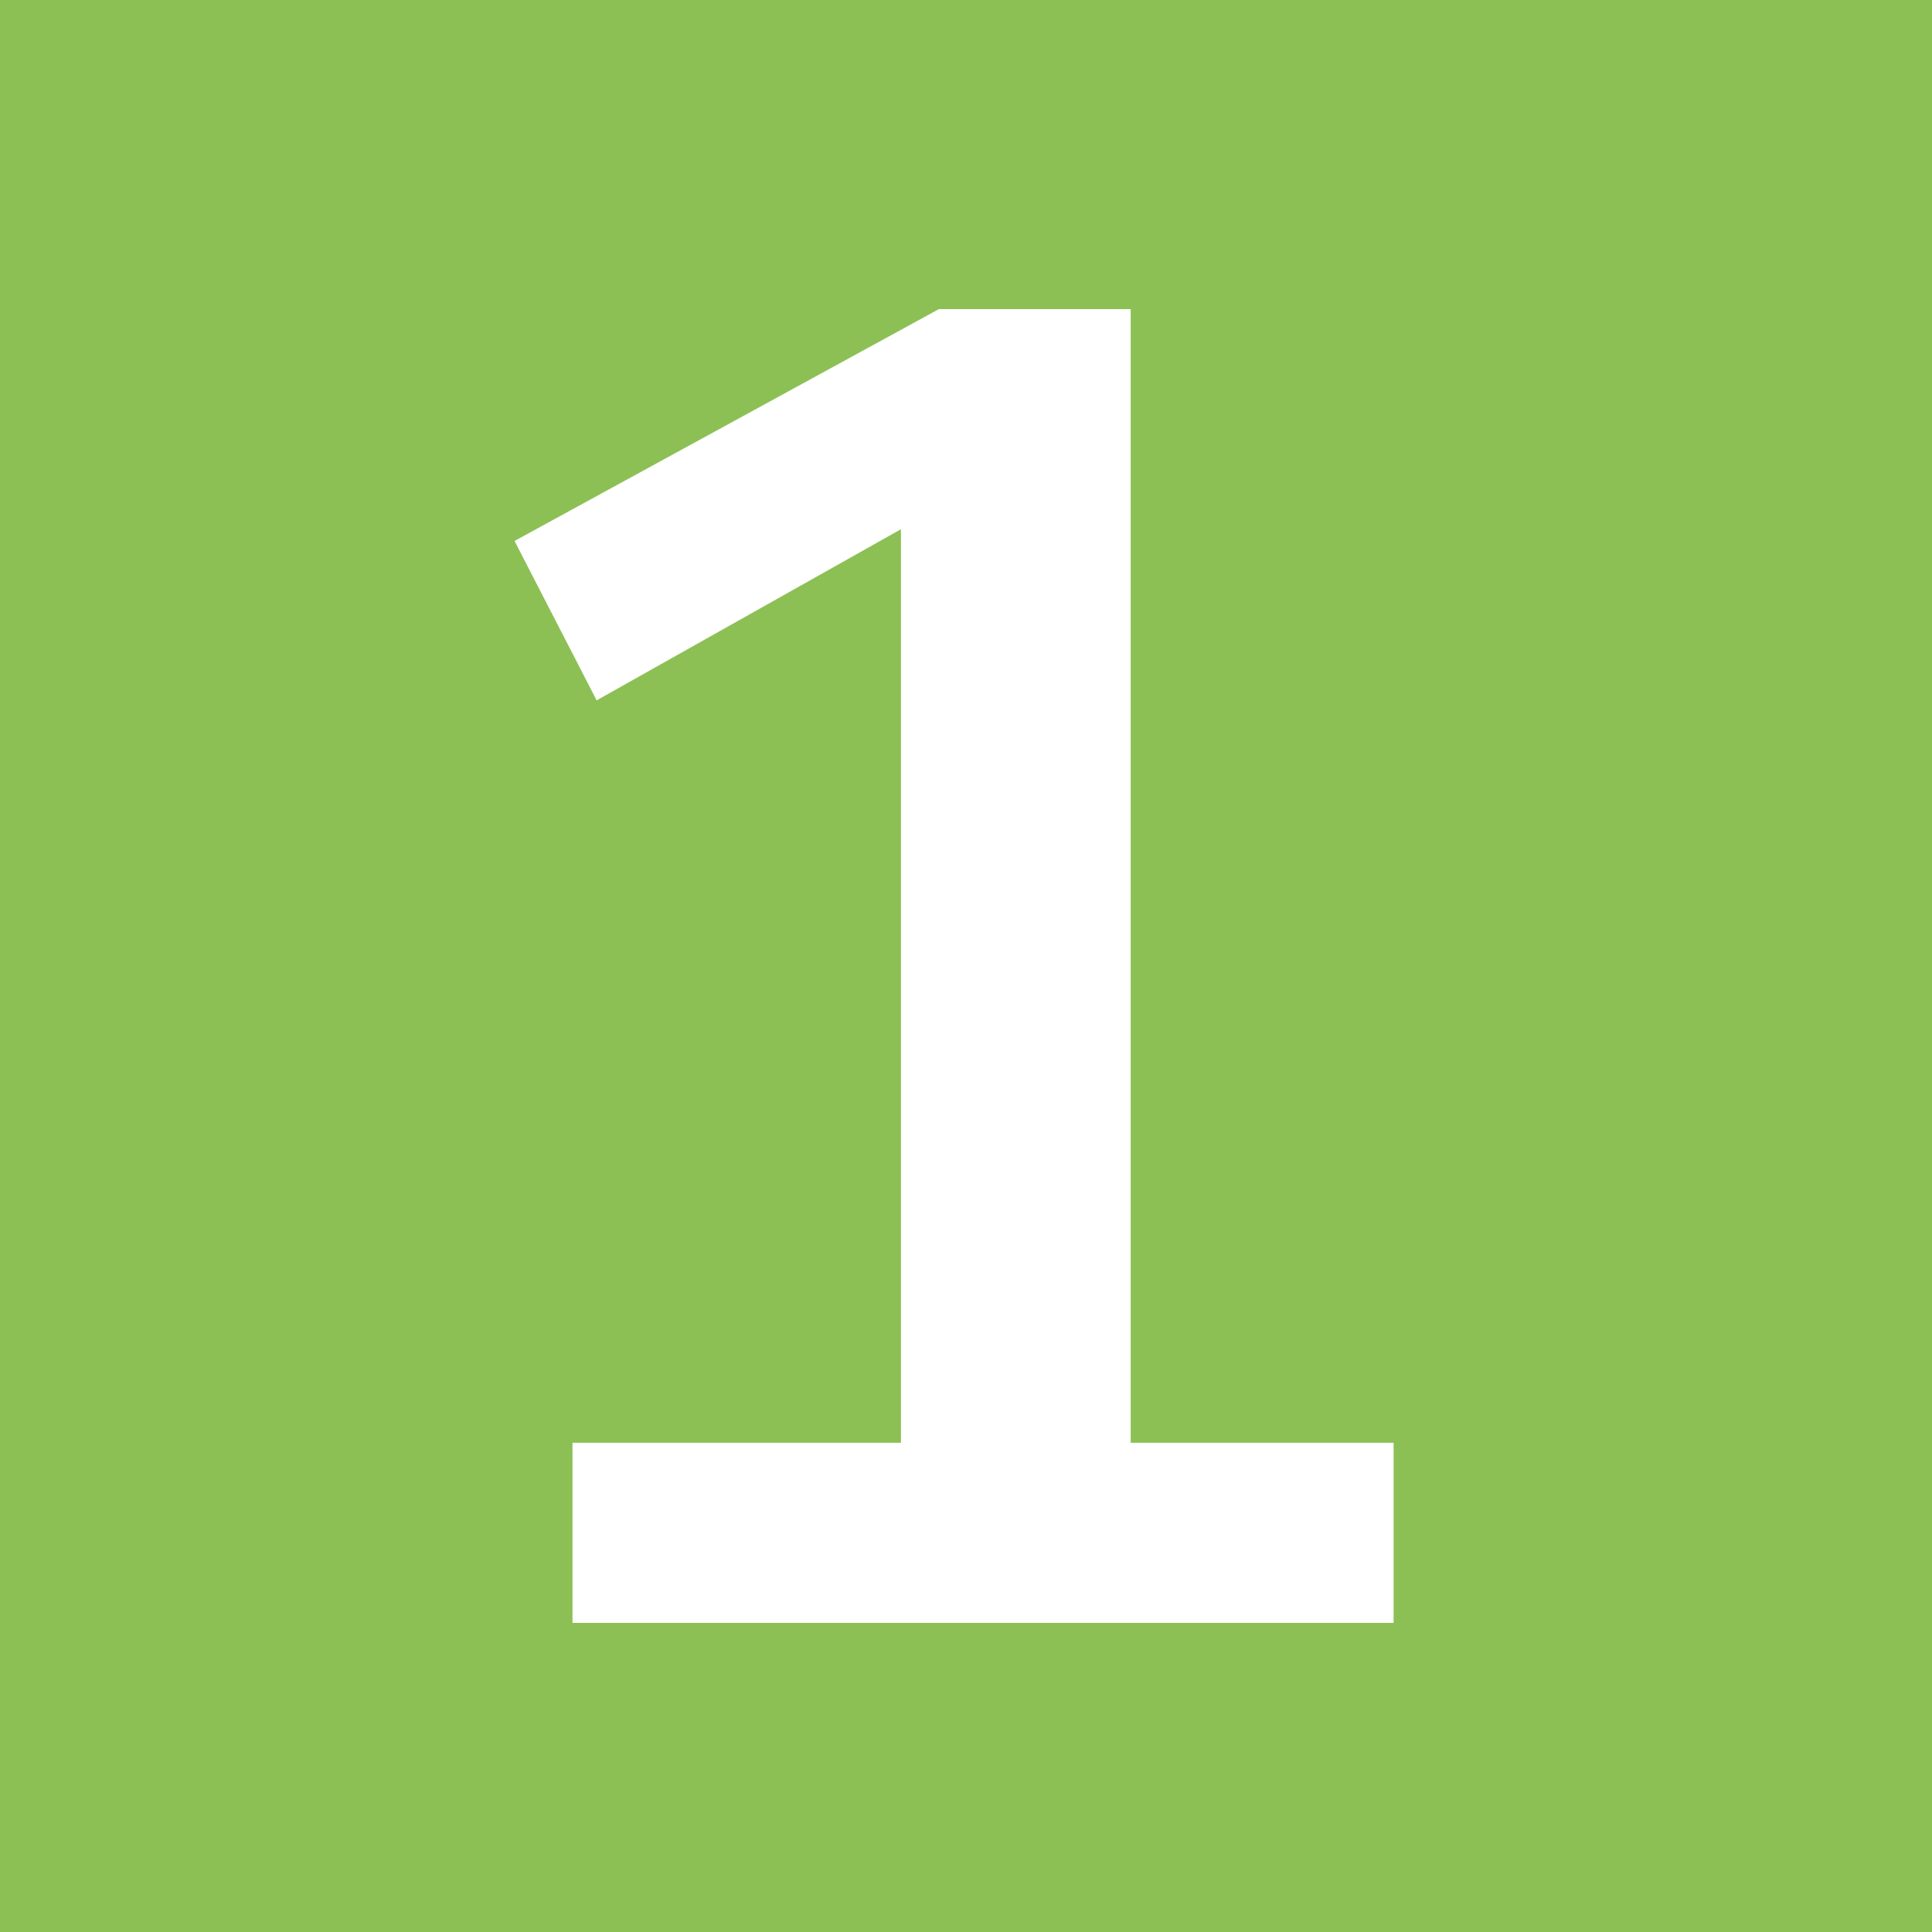
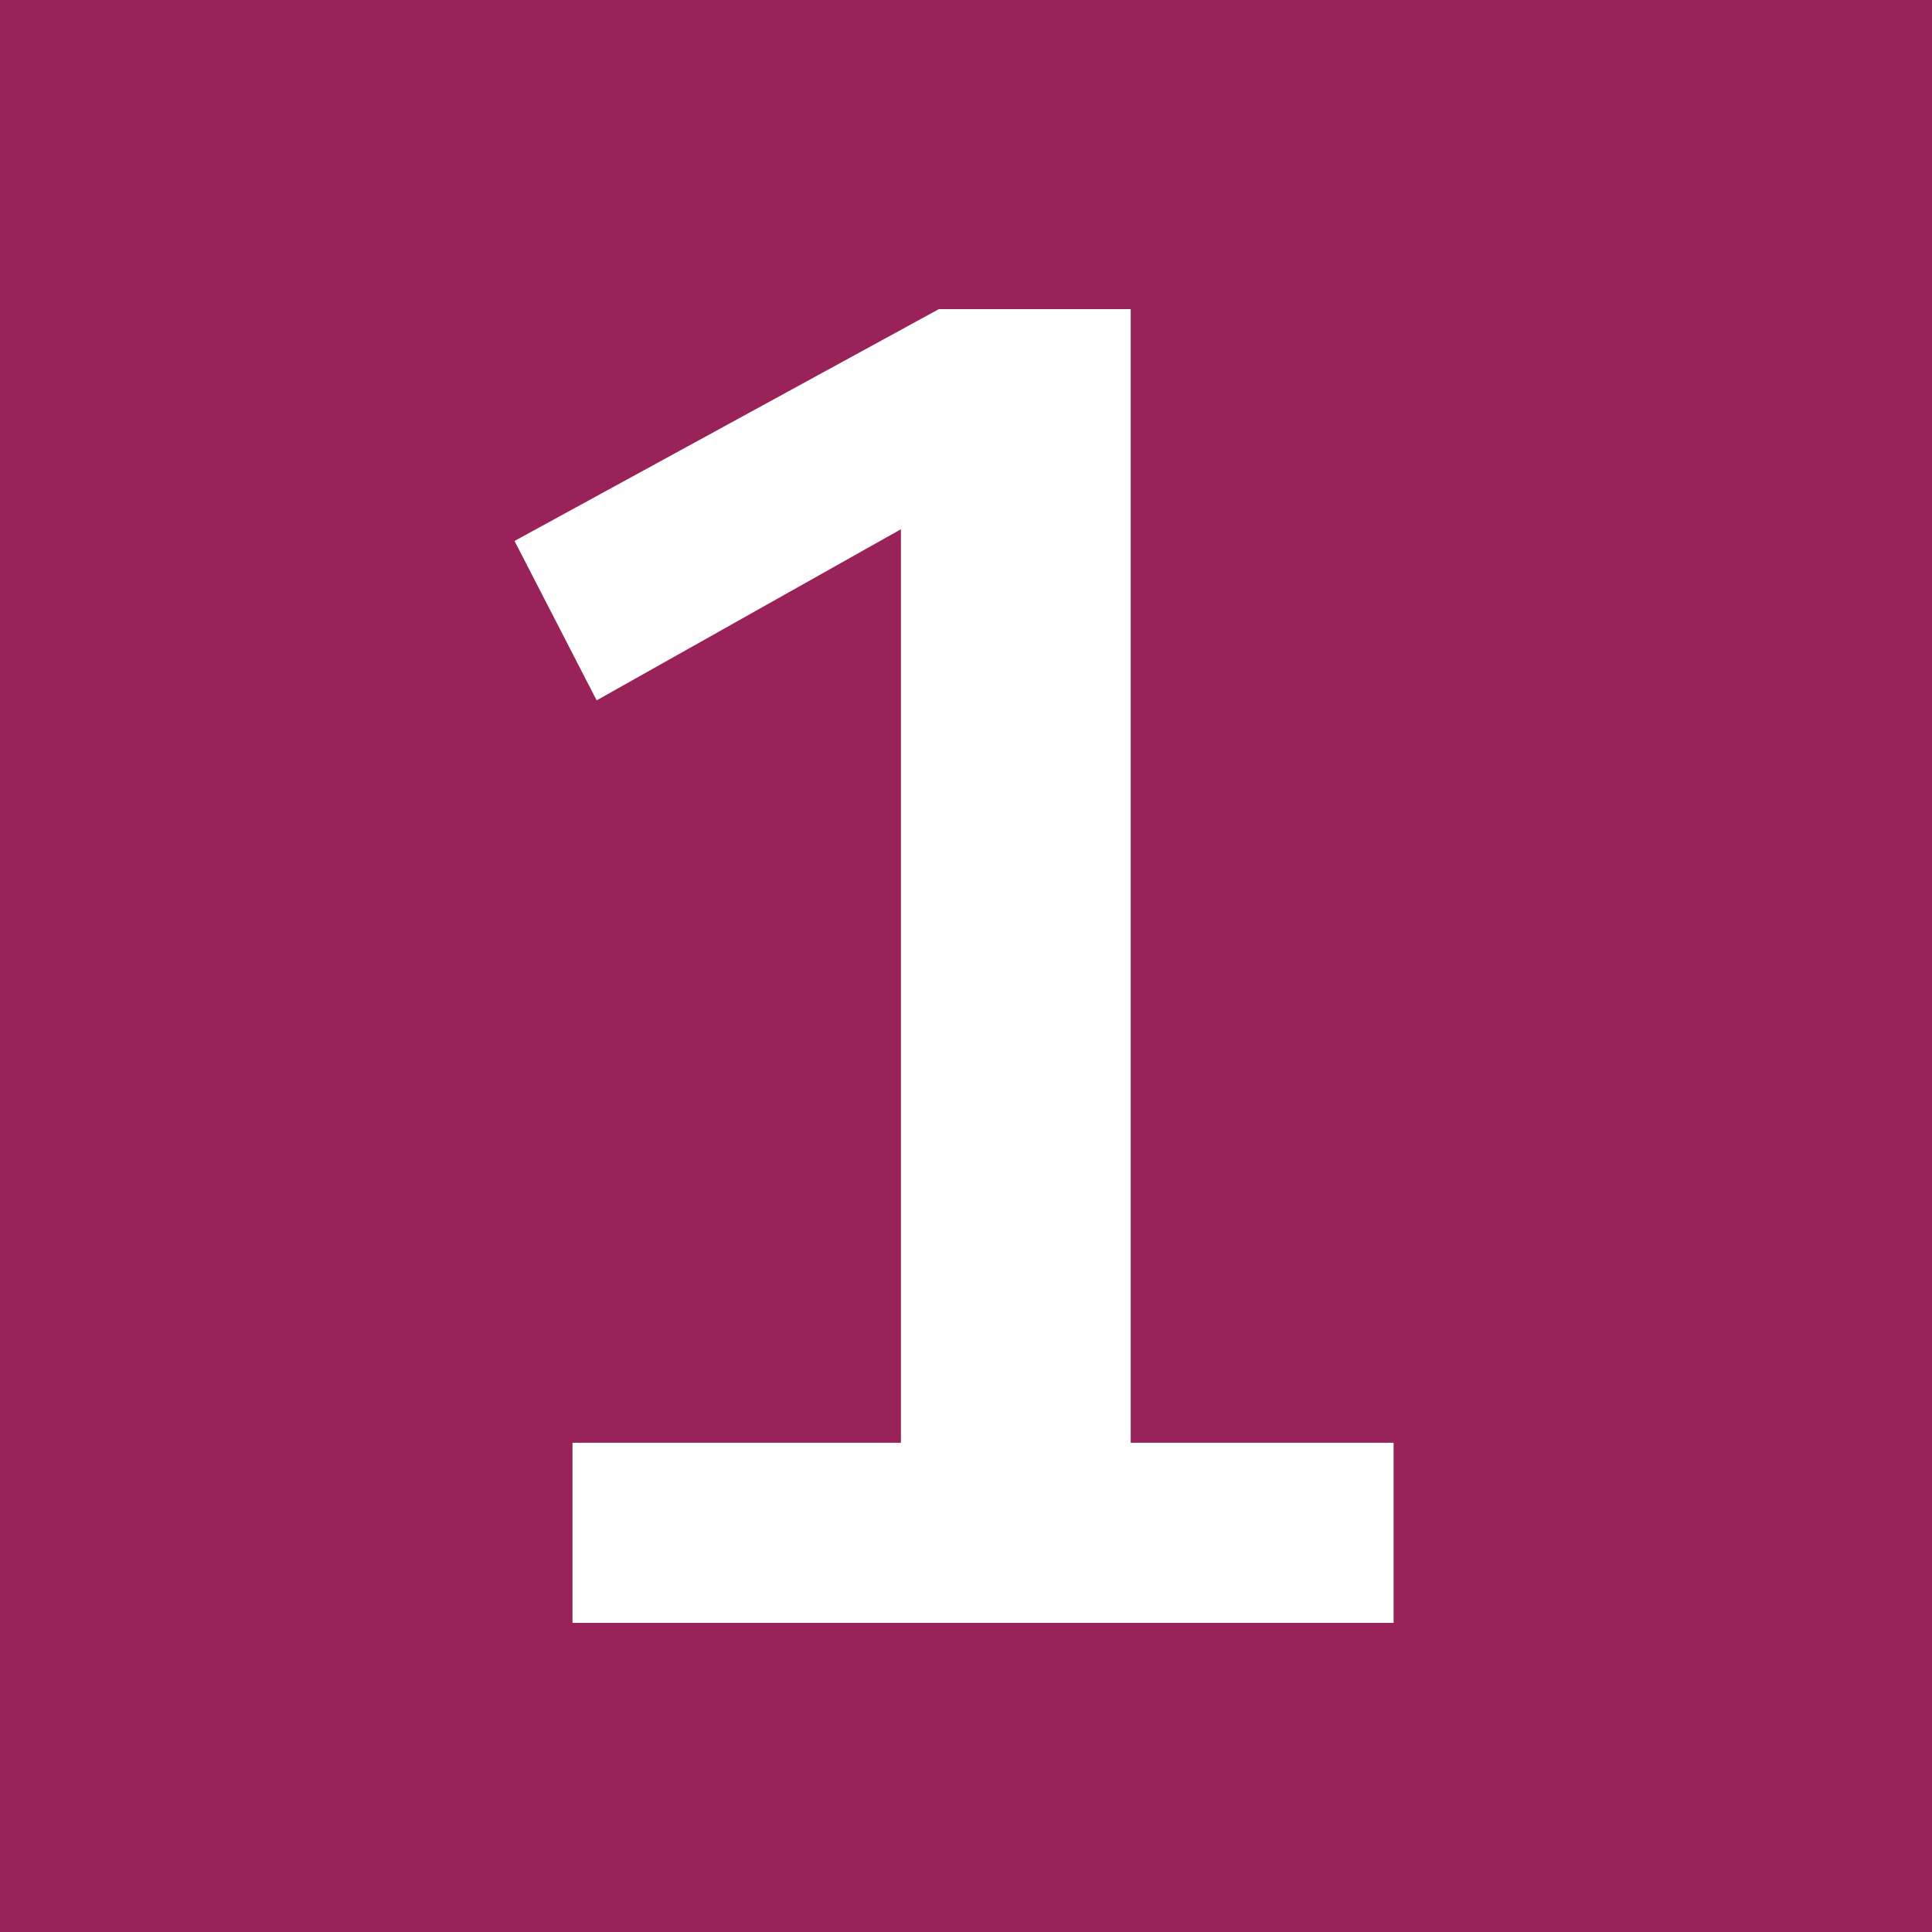
<svg xmlns="http://www.w3.org/2000/svg" viewBox="39.333 0 28 28" data-ligne-id="F1">
  <g>
-     <path fill="#8CC055" d="M39.333 0h28v28h-28z" />
+     <path fill="#992358" d="M39.333 0h28v28h-28z" />
    <path fill="#FFFFFF" d="M47.63 23.52L59.53 23.52L59.53 20.91L55.72 20.91L55.72 4.48L52.94 4.48L46.79 7.84L47.98 10.15L52.39 7.67L52.39 20.91L47.63 20.91Z" />
  </g>
</svg>
